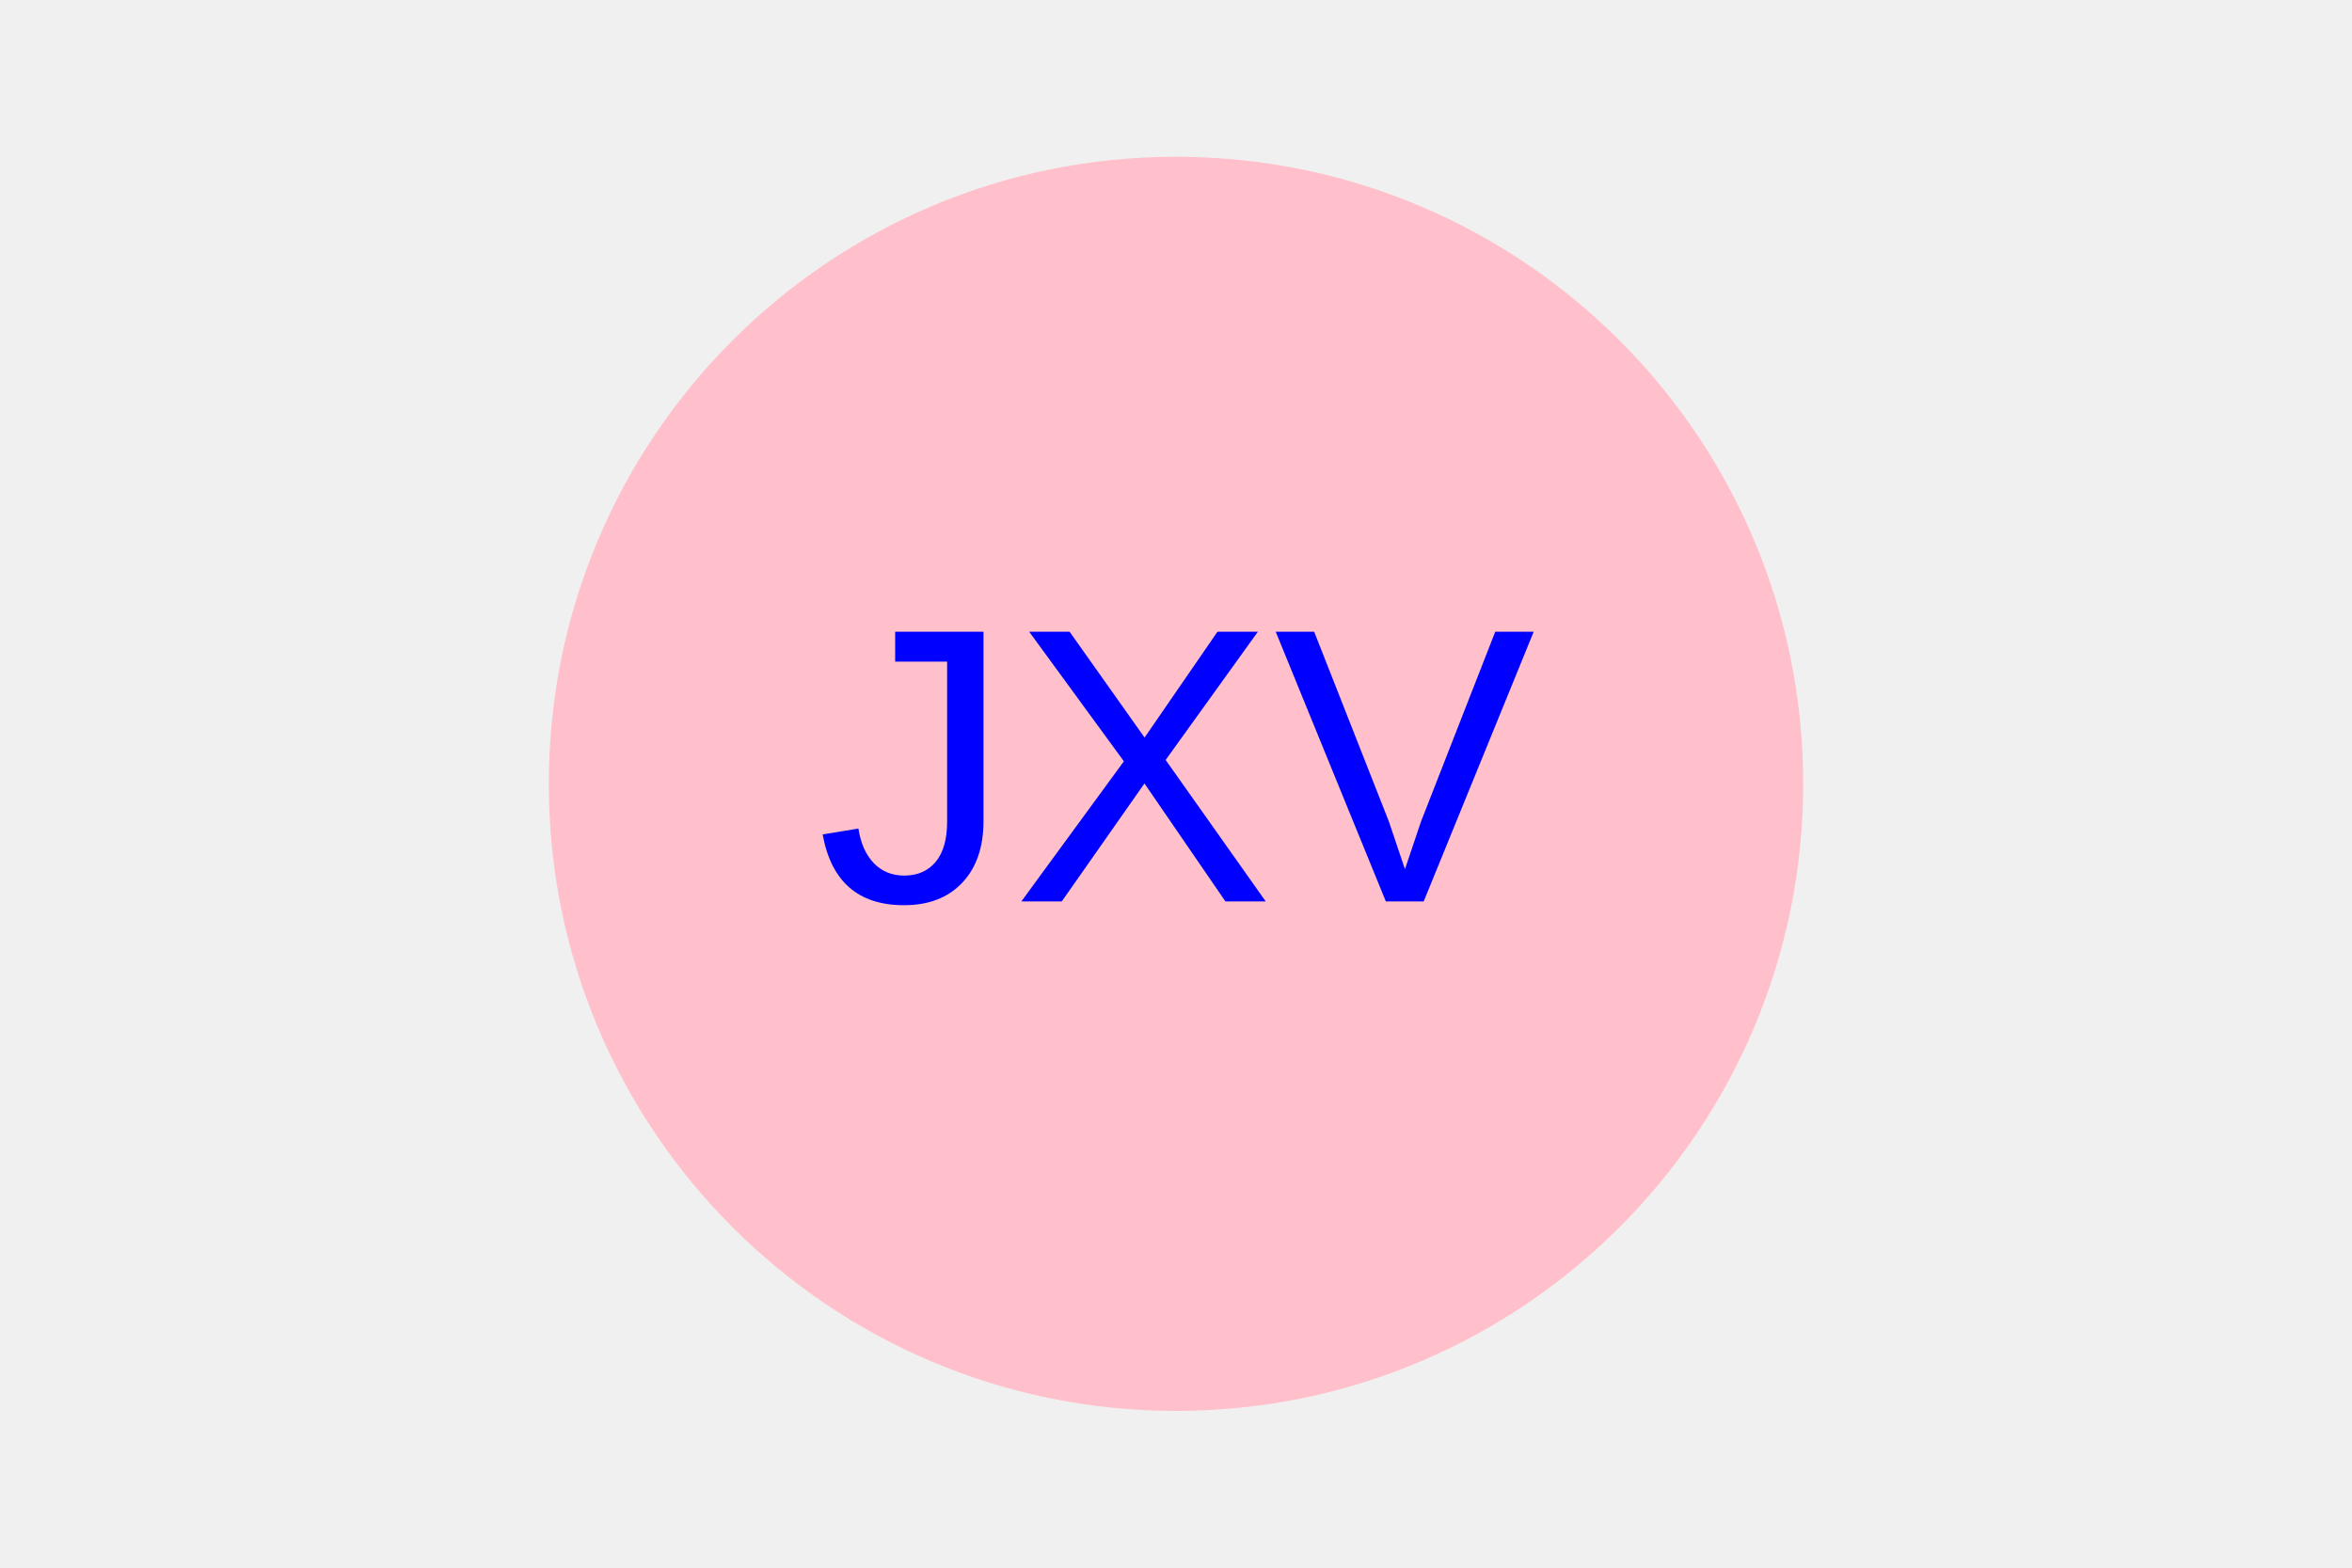
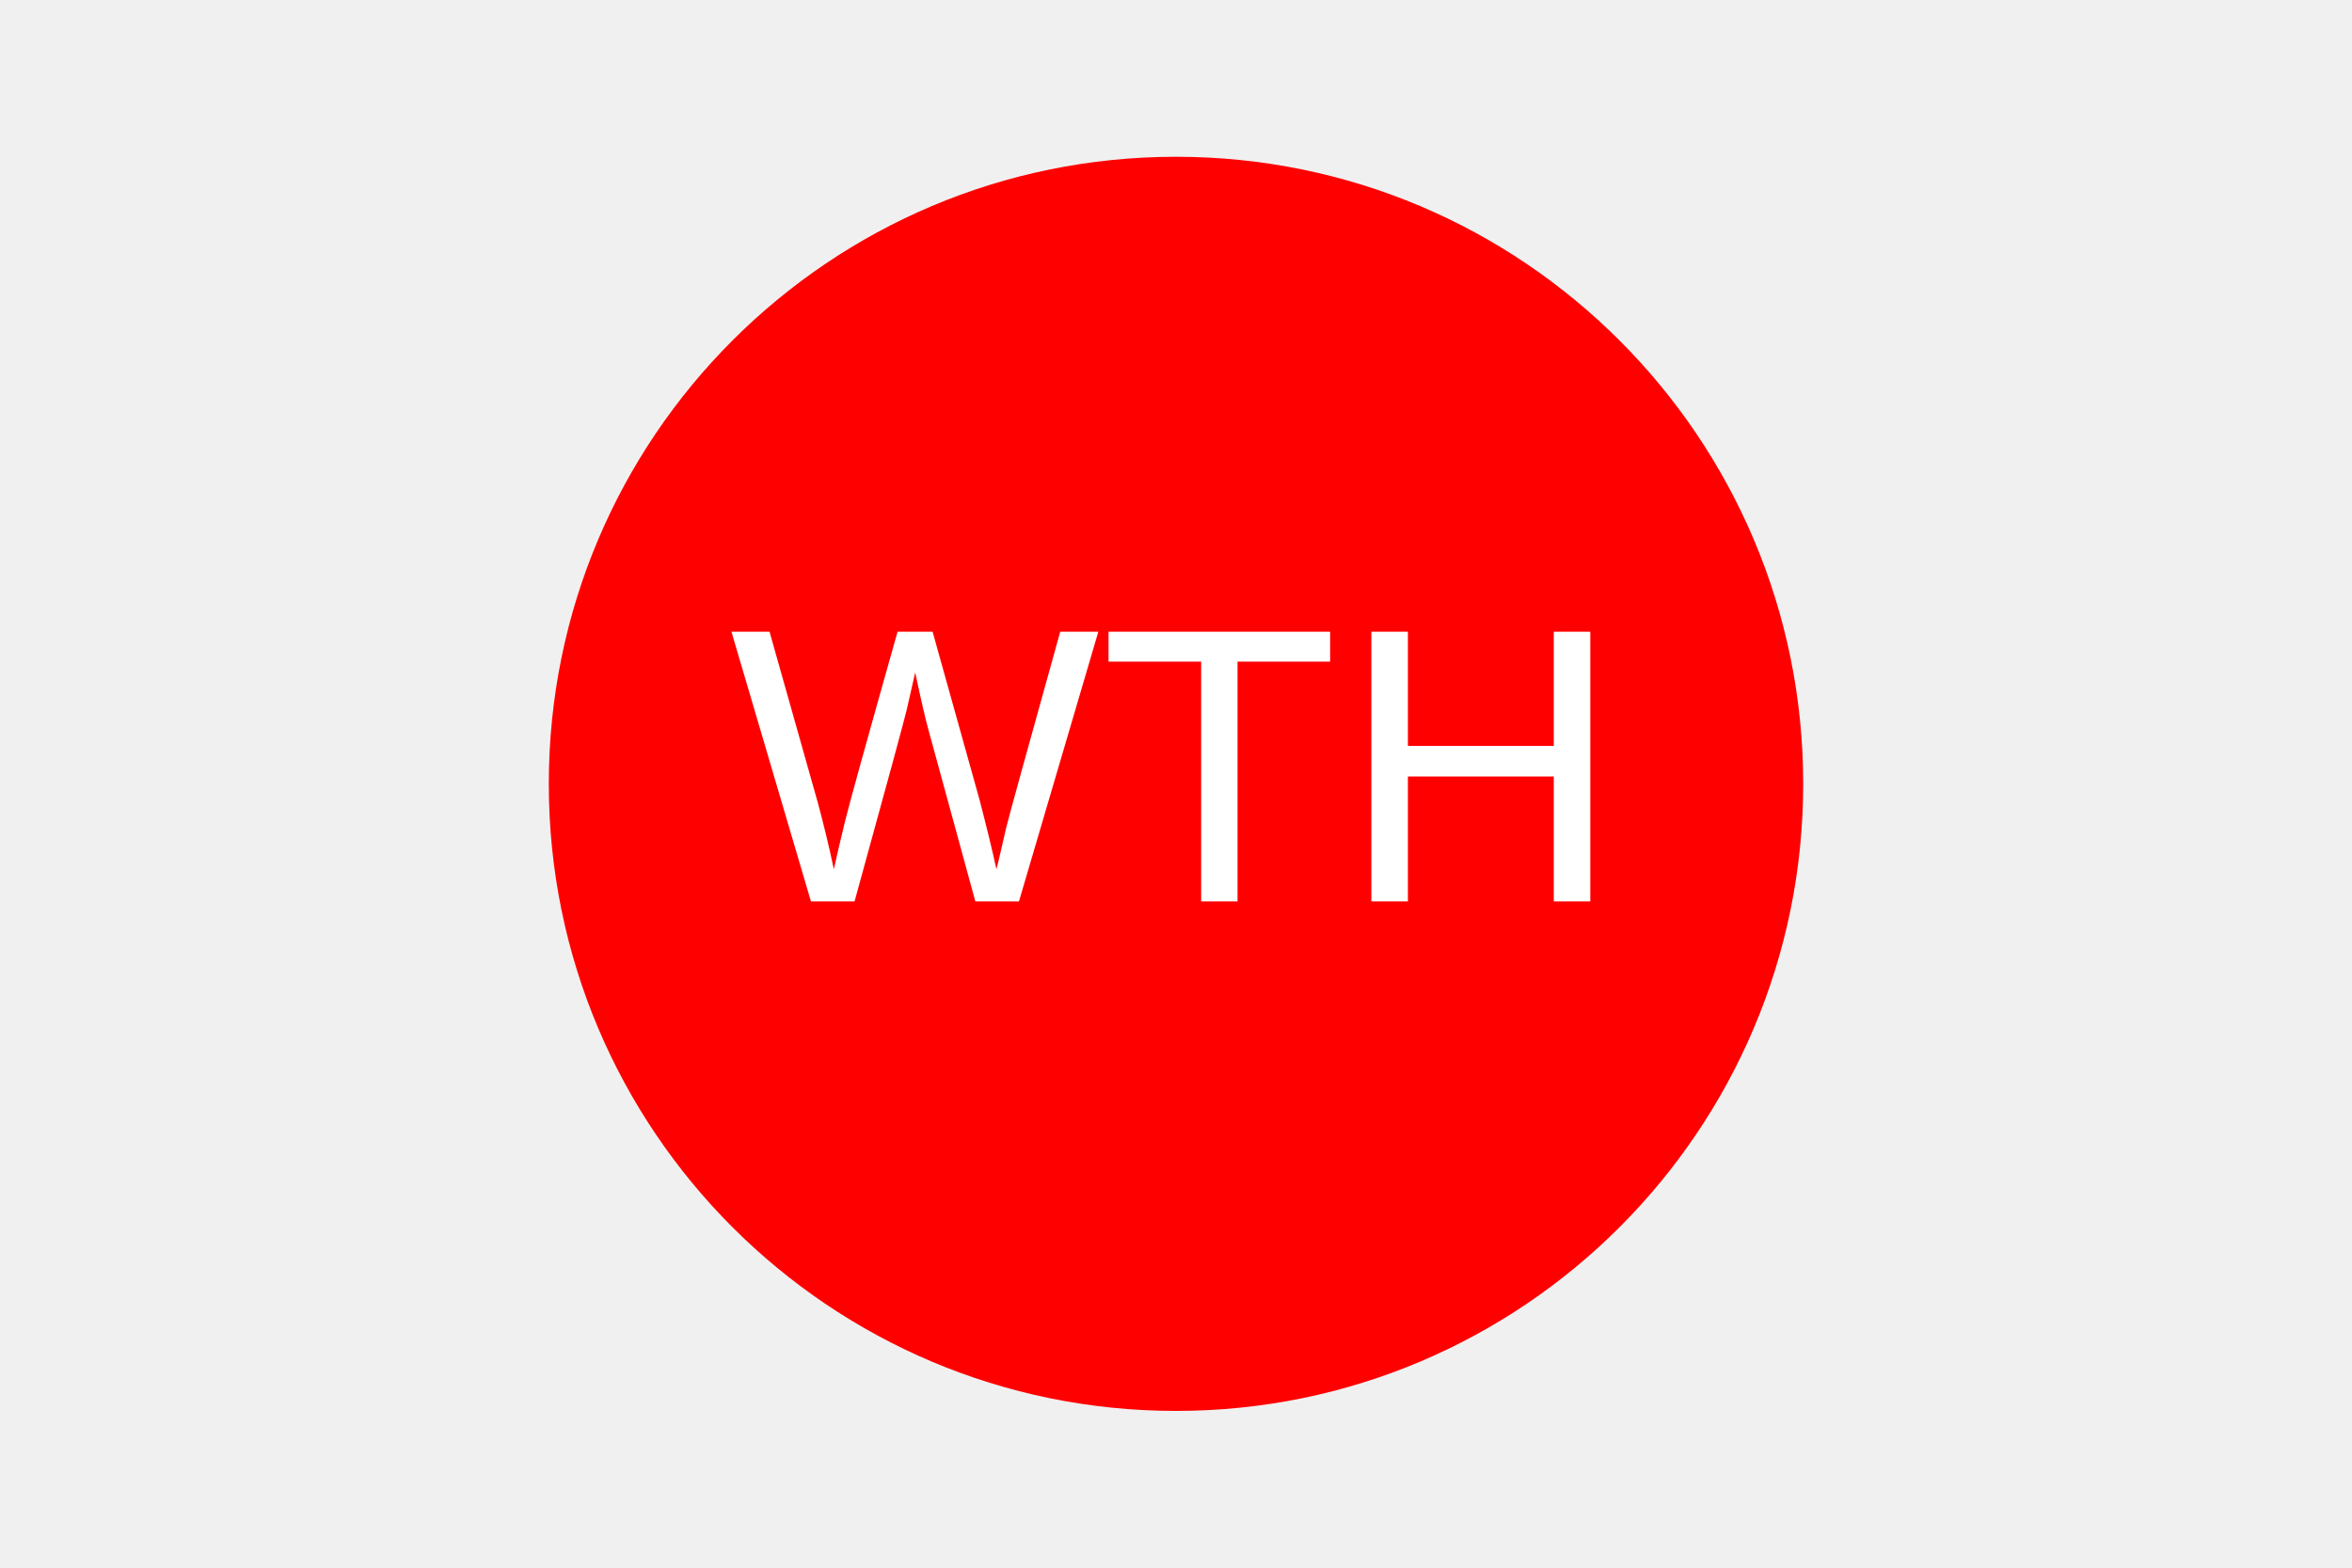
<svg xmlns="http://www.w3.org/2000/svg" width="300" height="200">
-   <circle cx="150" cy="100" r="80" fill="Pink" />
-   <text x="50%" y="50%" fill="Blue" font-size="50" font-family="Arial" text-anchor="middle" dy=".3em">JXV</text>
+   <circle cx="150" cy="100" r="80" fill="Red" />
+   <text x="50%" y="50%" fill="White" font-size="50" font-family="Arial" text-anchor="middle" dy=".3em">WTH</text>
</svg>
